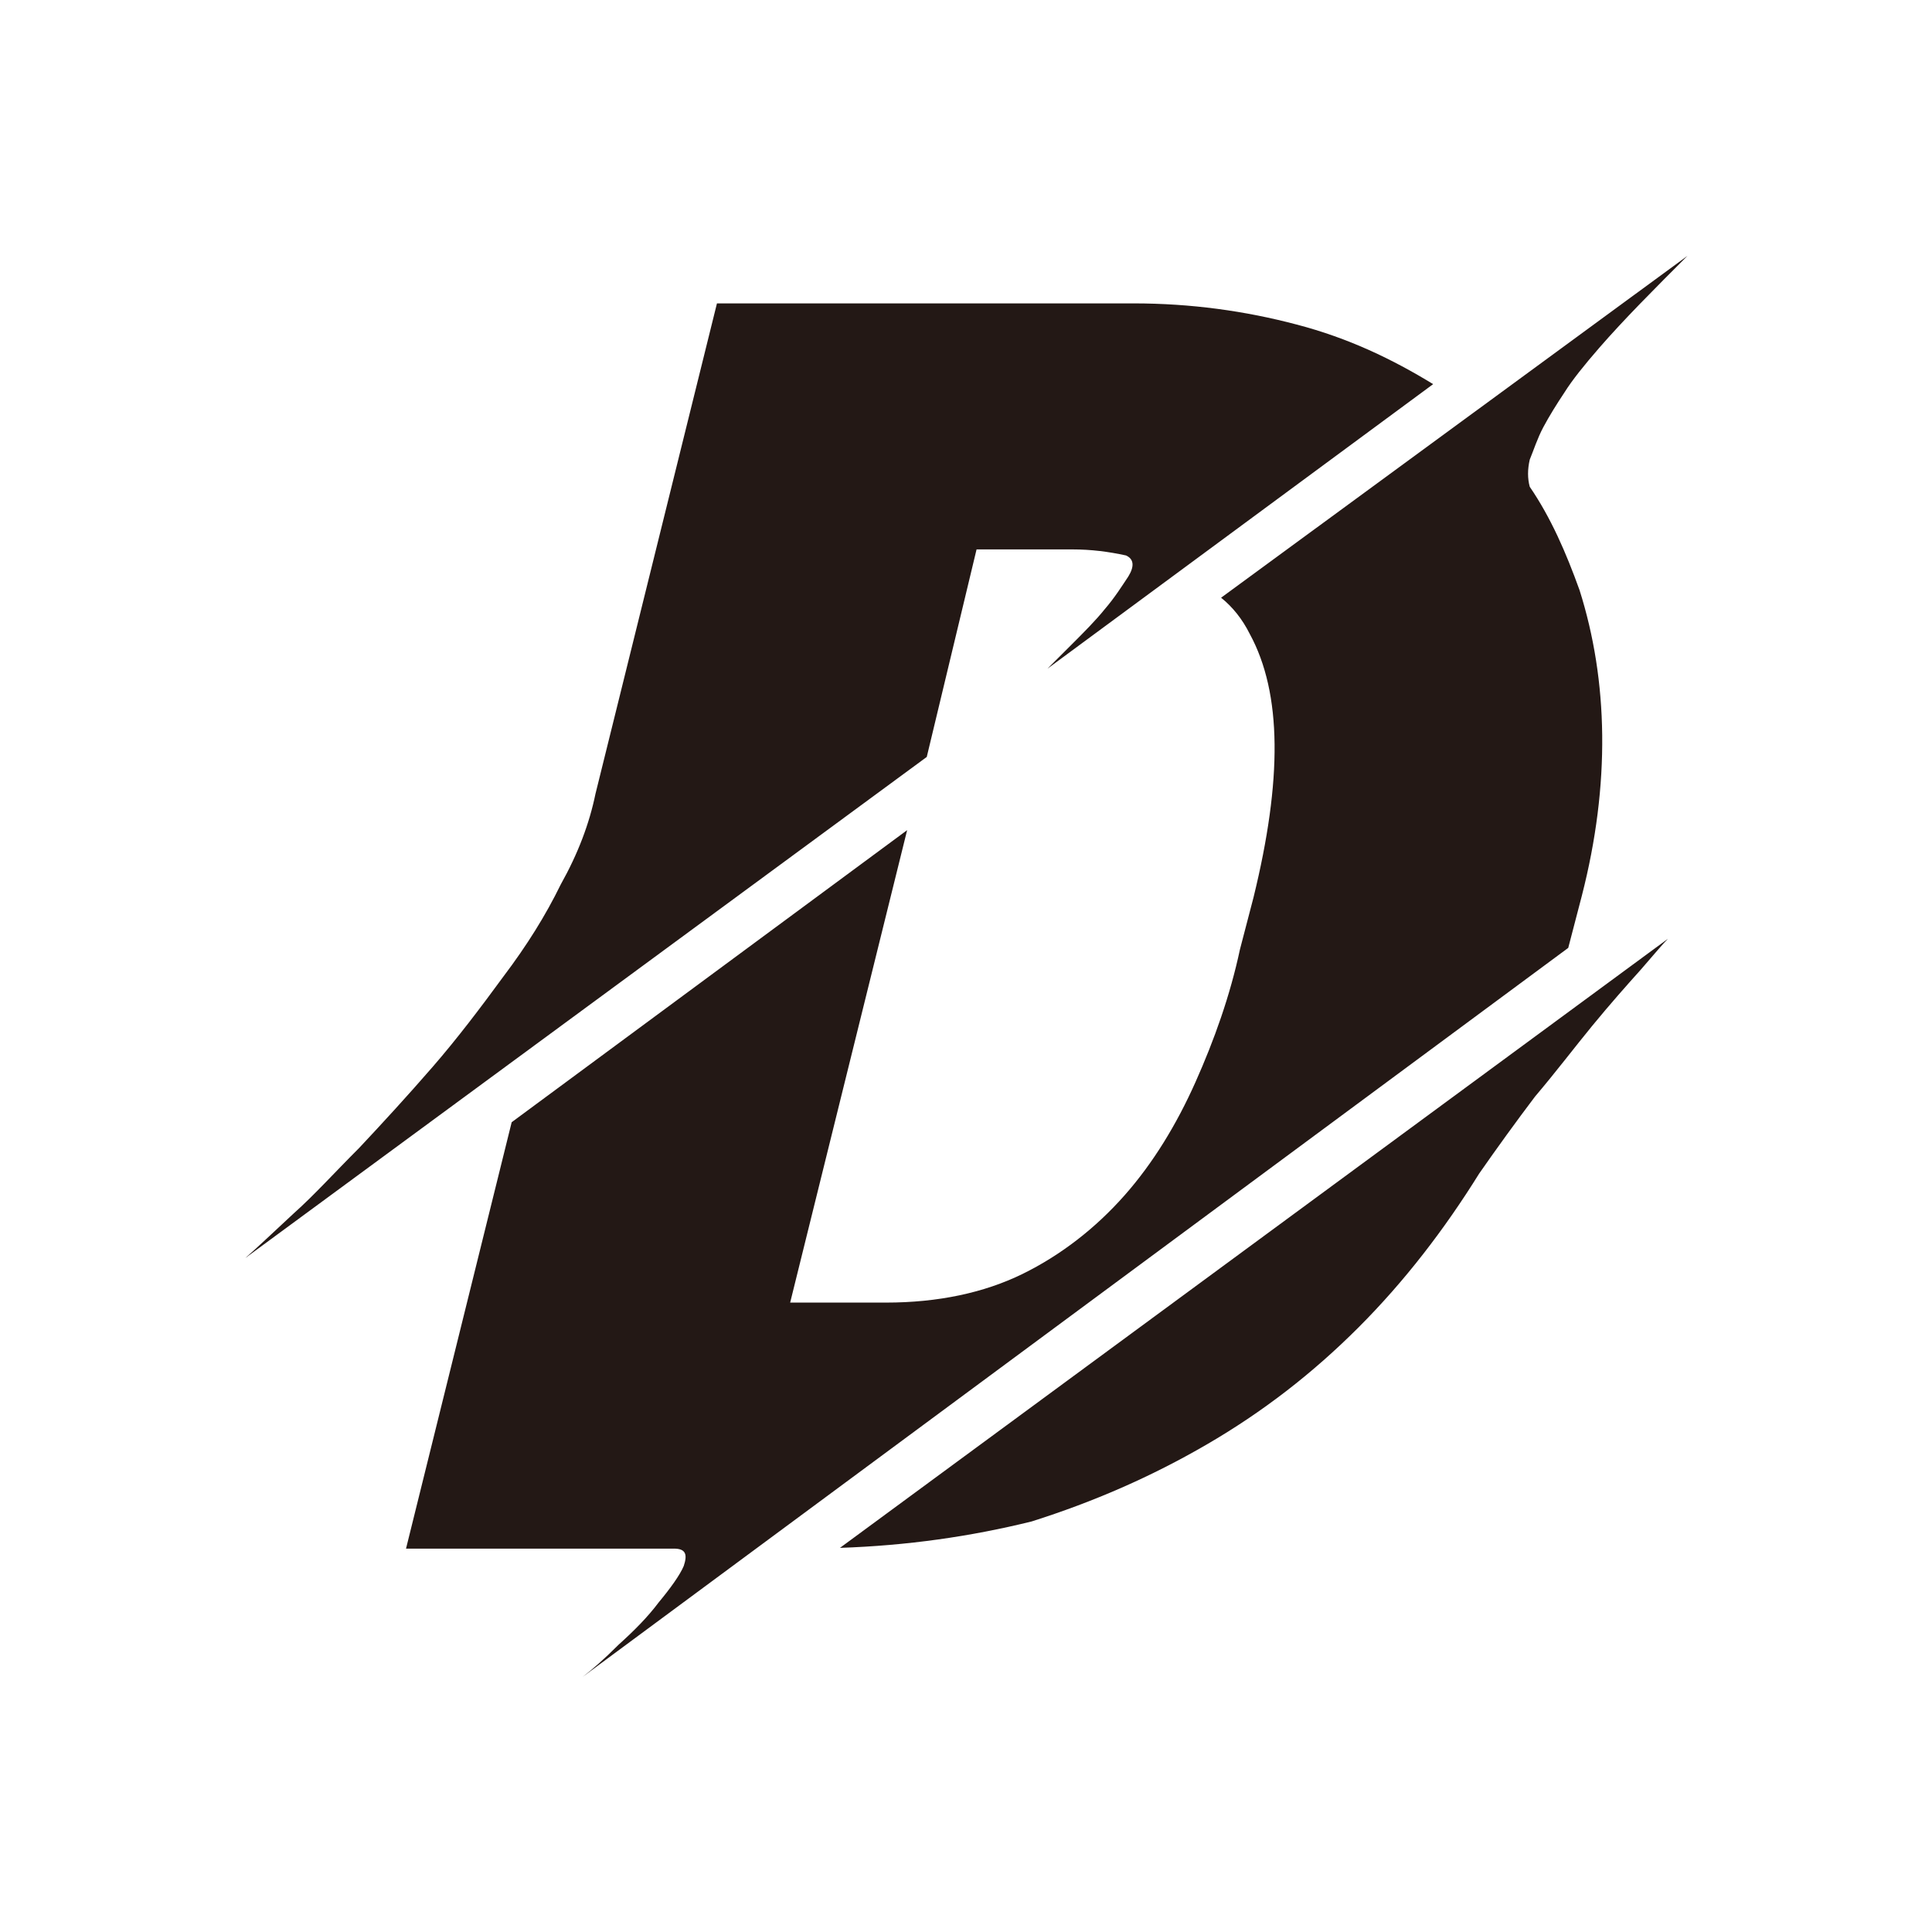
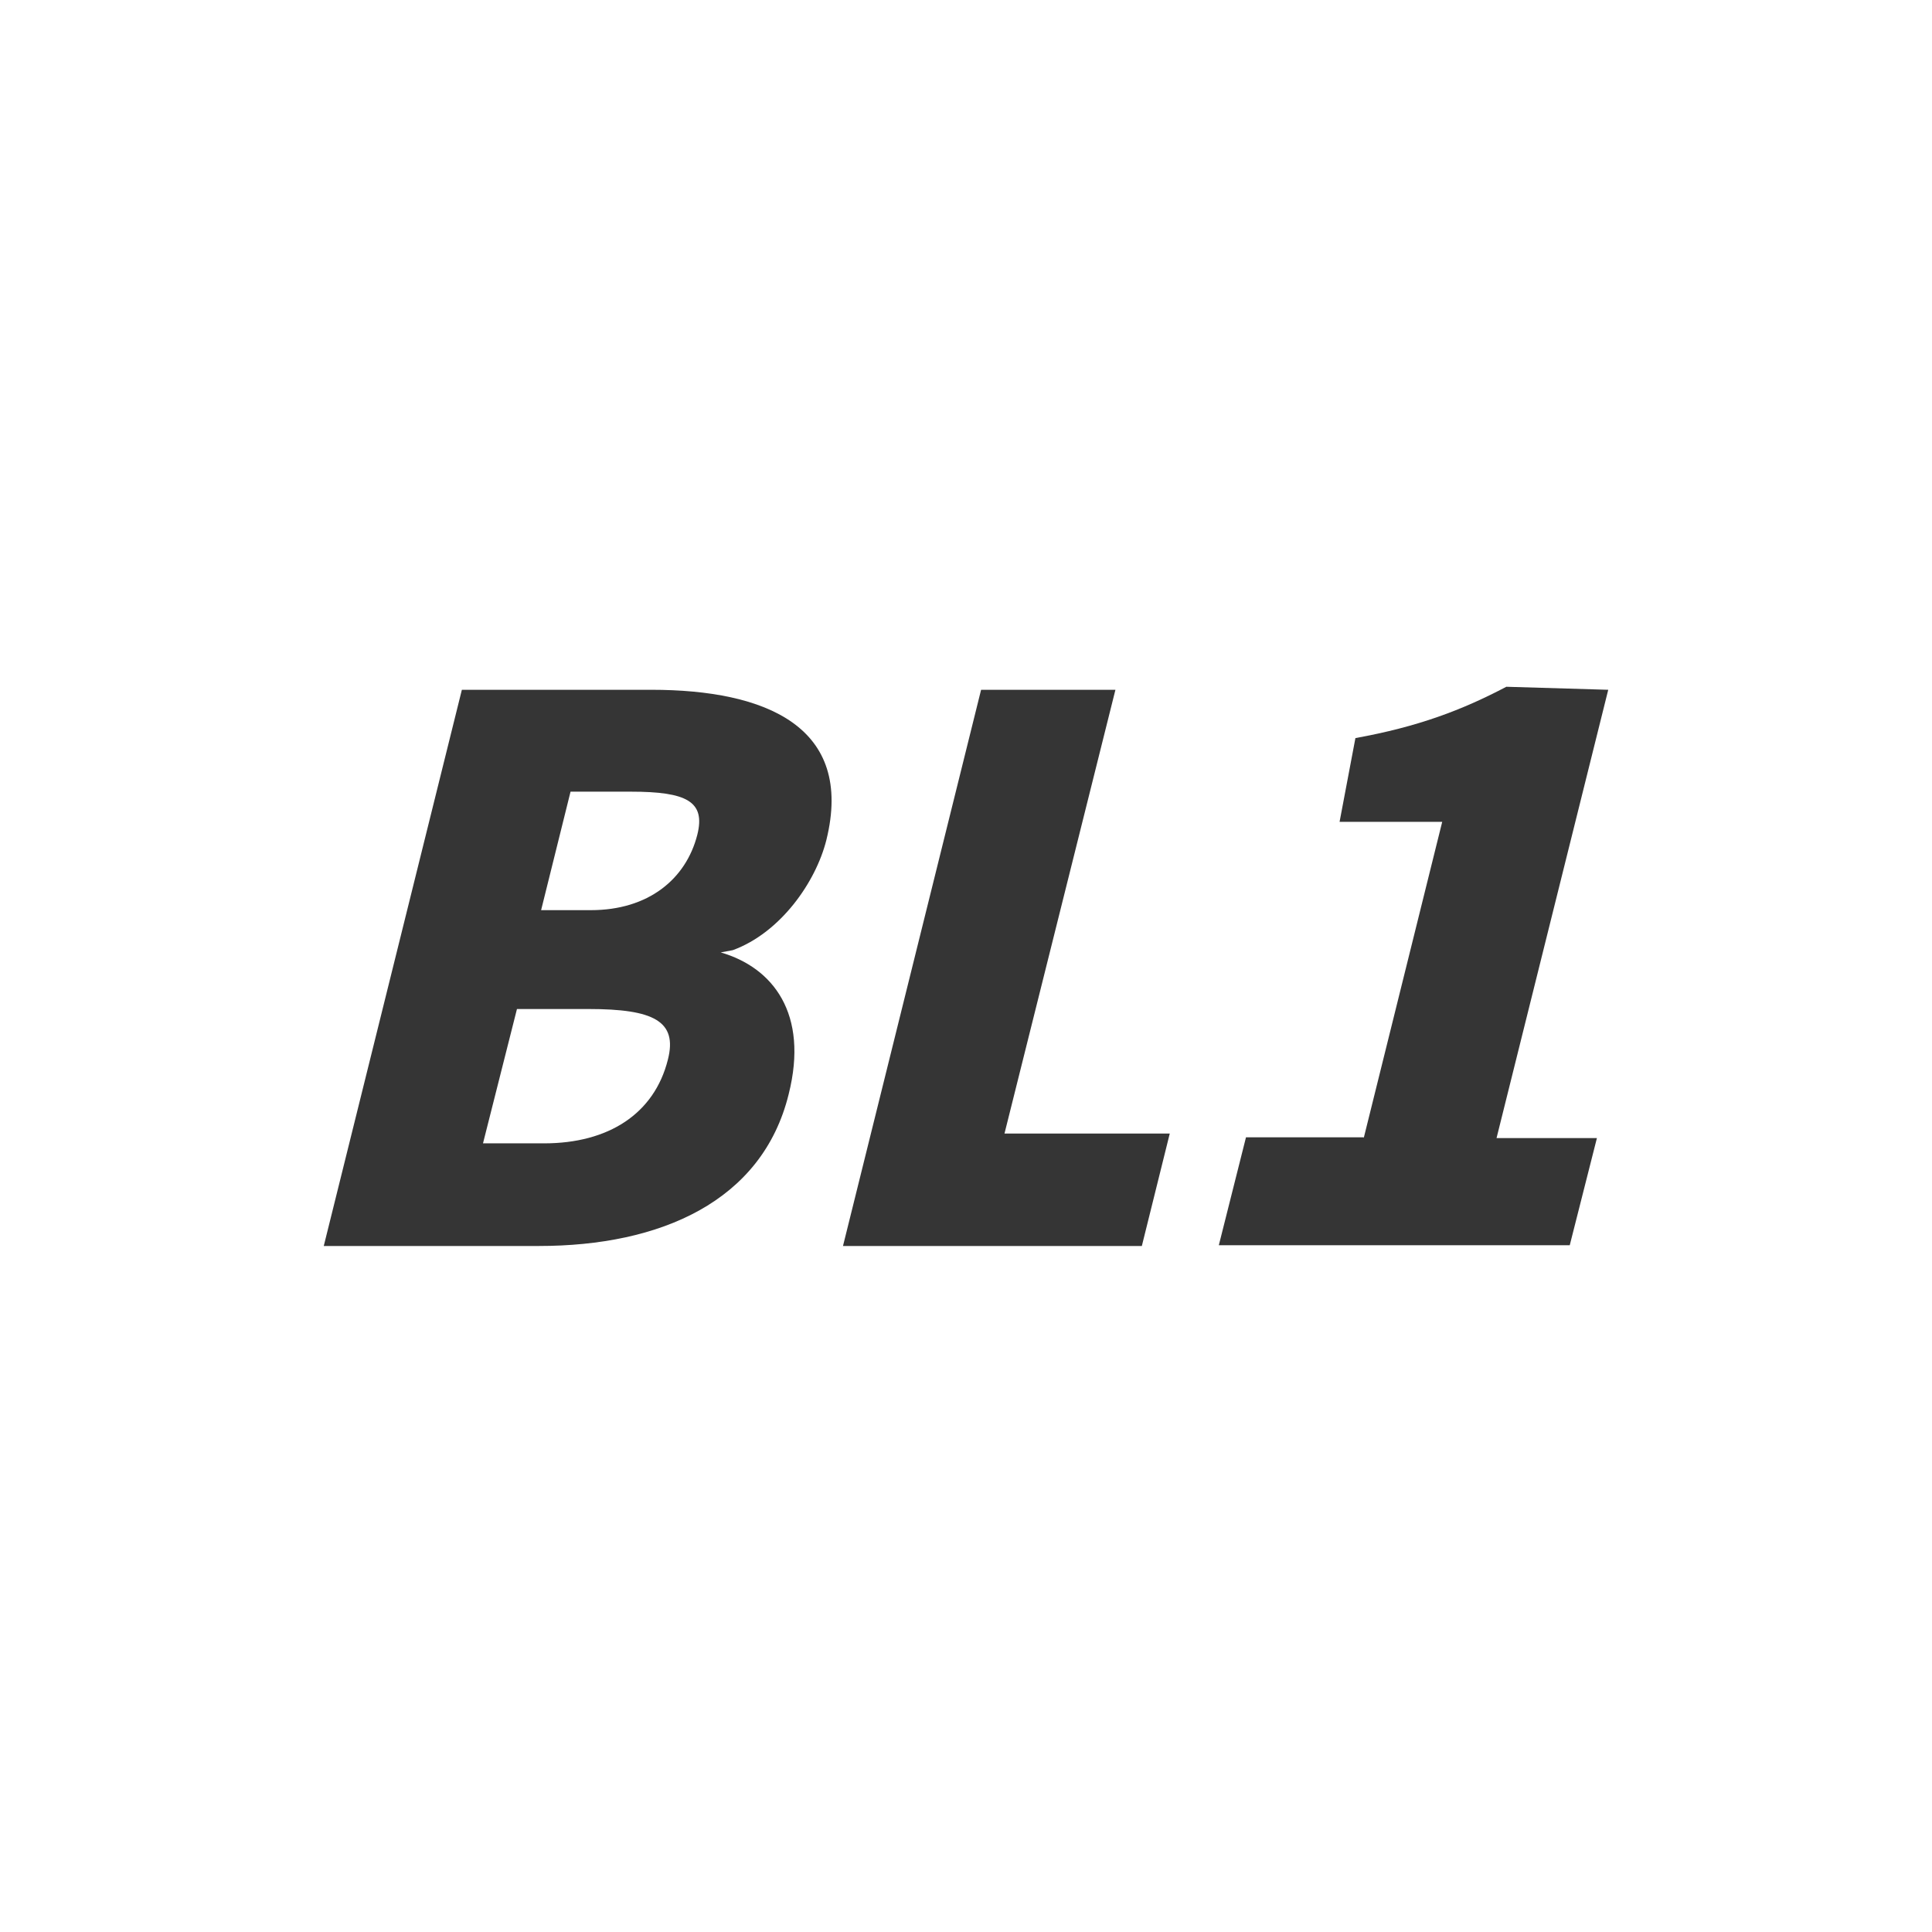
<svg xmlns="http://www.w3.org/2000/svg" version="1.1" id="图层_1" x="0px" y="0px" viewBox="0 0 256 256" style="enable-background:new 0 0 256 256;" xml:space="preserve">
  <style type="text/css">
- 	.st0{fill:#231815;}
+ 	.st0{display:none;}
+ 	.st1{display:inline;fill:#231815;}
+ 	.st2{fill:#353535;}
</style>
+   <g class="st0">
+     <path class="st1" d="M122.8,100.3l-90.3,66.4c1.5-1.3,3.6-3.3,6.4-5.9c2.8-2.5,5.3-5.3,8.7-8.7c3.1-3.3,6.4-6.9,9.7-10.7   s6.4-7.9,9.4-12c3.1-4.1,5.6-8.1,7.6-12.2c2.3-4.1,3.8-8.1,4.6-12l16.1-65h55.2c7.6,0,14.8,1,21.6,2.8c6.9,1.8,12.7,4.6,18.1,7.9   l-51.1,37.7c0.8-0.8,1.8-1.8,3.3-3.3s3.1-3.1,4.3-4.6c1.3-1.5,2.3-3.1,3.1-4.3c0.8-1.3,0.8-2.3-0.3-2.8c-2.3-0.5-4.6-0.8-7.1-0.8   h-12.7L122.8,100.3z M77.2,222.2c1.3-1,2.8-2.3,4.8-4.3c2-1.8,3.8-3.6,5.3-5.6c1.5-1.8,2.8-3.6,3.3-4.8c0.5-1.5,0.3-2.3-1.3-2.3   H53.8l14-56.5l52.4-38.7l-15.5,62.6h12.7c6.9,0,13-1.3,18.1-3.8s9.7-6.1,13.5-10.4c3.8-4.3,6.9-9.4,9.4-15s4.6-11.5,5.9-17.6   l1.8-6.9c3.8-15.5,3.8-27-0.5-34.9c-1-2-2.3-3.6-3.8-4.8l61.8-45.3c-4.3,4.3-8.4,8.4-11.7,12.2c-2,2.3-3.6,4.3-4.6,5.9   c-1,1.5-2,3.1-2.8,4.6s-1.3,3.1-1.8,4.3c-0.3,1.3-0.3,2.5,0,3.6c2.8,4.1,4.8,8.7,6.6,13.7c3.8,12,4.1,25.7,0.3,40.5l-1.8,6.9   L77.2,222.2z M111.3,205.1L221,124.4c-0.5,0.5-1.8,2-3.6,4.1c-1.8,2-4.1,4.6-6.4,7.4c-2.3,2.8-4.8,6.1-7.6,9.4   c-2.5,3.3-5.1,6.9-7.4,10.2c-4.6,7.4-9.9,14.3-16,20.4c-6.1,6.1-12.7,11.2-20.1,15.5c-7.4,4.3-15,7.6-23.2,10.2   C128.6,203.6,120.2,204.8,111.3,205.1z" />
+   </g>
  <g>
-     <path class="st0" d="M122.8,100.3l-90.3,66.4c1.5-1.3,3.6-3.3,6.4-5.9c2.8-2.5,5.3-5.3,8.7-8.7c3.1-3.3,6.4-6.9,9.7-10.7   c3.3-3.8,6.4-7.9,9.4-12c3.1-4.1,5.6-8.1,7.6-12.2c2.3-4.1,3.8-8.1,4.6-12L95,40.2h55.2c7.6,0,14.8,1,21.6,2.8   c6.9,1.8,12.7,4.6,18.1,7.9l-51.1,37.7c0.8-0.8,1.8-1.8,3.3-3.3c1.5-1.5,3.1-3.1,4.3-4.6c1.3-1.5,2.3-3.1,3.1-4.3   c0.8-1.3,0.8-2.3-0.3-2.8c-2.3-0.5-4.6-0.8-7.1-0.8h-12.7L122.8,100.3z M77.2,222.2c1.3-1,2.8-2.3,4.8-4.3c2-1.8,3.8-3.6,5.3-5.6   c1.5-1.8,2.8-3.6,3.3-4.8c0.5-1.5,0.3-2.3-1.3-2.3H53.8l14-56.5l52.4-38.7l-15.5,62.6h12.7c6.9,0,13-1.3,18.1-3.8   c5.1-2.5,9.7-6.1,13.5-10.4c3.8-4.3,6.9-9.4,9.4-15c2.5-5.6,4.6-11.5,5.9-17.6l1.8-6.9c3.8-15.5,3.8-27-0.5-34.9   c-1-2-2.3-3.6-3.8-4.8l61.8-45.3c-4.3,4.3-8.4,8.4-11.7,12.2c-2,2.3-3.6,4.3-4.6,5.9c-1,1.5-2,3.1-2.8,4.6   c-0.8,1.5-1.3,3.1-1.8,4.3c-0.3,1.3-0.3,2.5,0,3.6c2.8,4.1,4.8,8.7,6.6,13.7c3.8,12,4.1,25.7,0.3,40.5l-1.8,6.9L77.2,222.2z    M111.3,205.1L221,124.4c-0.5,0.5-1.8,2-3.6,4.1c-1.8,2-4.1,4.6-6.4,7.4c-2.3,2.8-4.8,6.1-7.6,9.4c-2.5,3.3-5.1,6.9-7.4,10.2   c-4.6,7.4-9.9,14.3-16,20.4c-6.1,6.1-12.7,11.2-20.1,15.5c-7.4,4.3-15,7.6-23.2,10.2C128.6,203.6,120.2,204.8,111.3,205.1z" />
+     <path class="st2" d="M86.3,91.4c15.2,0,26.9,4.9,23.2,19.9c-1.4,5.6-6.1,12.3-12.4,14.6l-1.6,0.3c6.9,2,11.7,8.1,9,18.8   c-3.5,14.2-17,20.1-33.1,20.1H42.9l18.3-73.7H86.3z M88.5,140.4c1.3-5.1-1.9-6.7-10.5-6.7h-9.5L64,151.5h8.1   C80.6,151.5,86.7,147.6,88.5,140.4z M92.4,110.6c1.1-4.4-1.4-5.7-8.8-5.7h-8l-3.9,15.7h6.6C85.9,120.6,90.9,116.5,92.4,110.6z" />
+     <path class="st2" d="M147.8,91.4l-14.7,58.8H155l-3.7,14.9h-39.6L130,91.4H147.8z" />
+     <path class="st2" d="M180.7,150.8l10.4-41.9h-13.6l2.1-11.1c8.3-1.5,14.1-3.7,20-6.8l13.5,0.4l-14.8,59.4h13.3L208,165h-46.5   l3.6-14.3H180.7z" />
  </g>
</svg>
